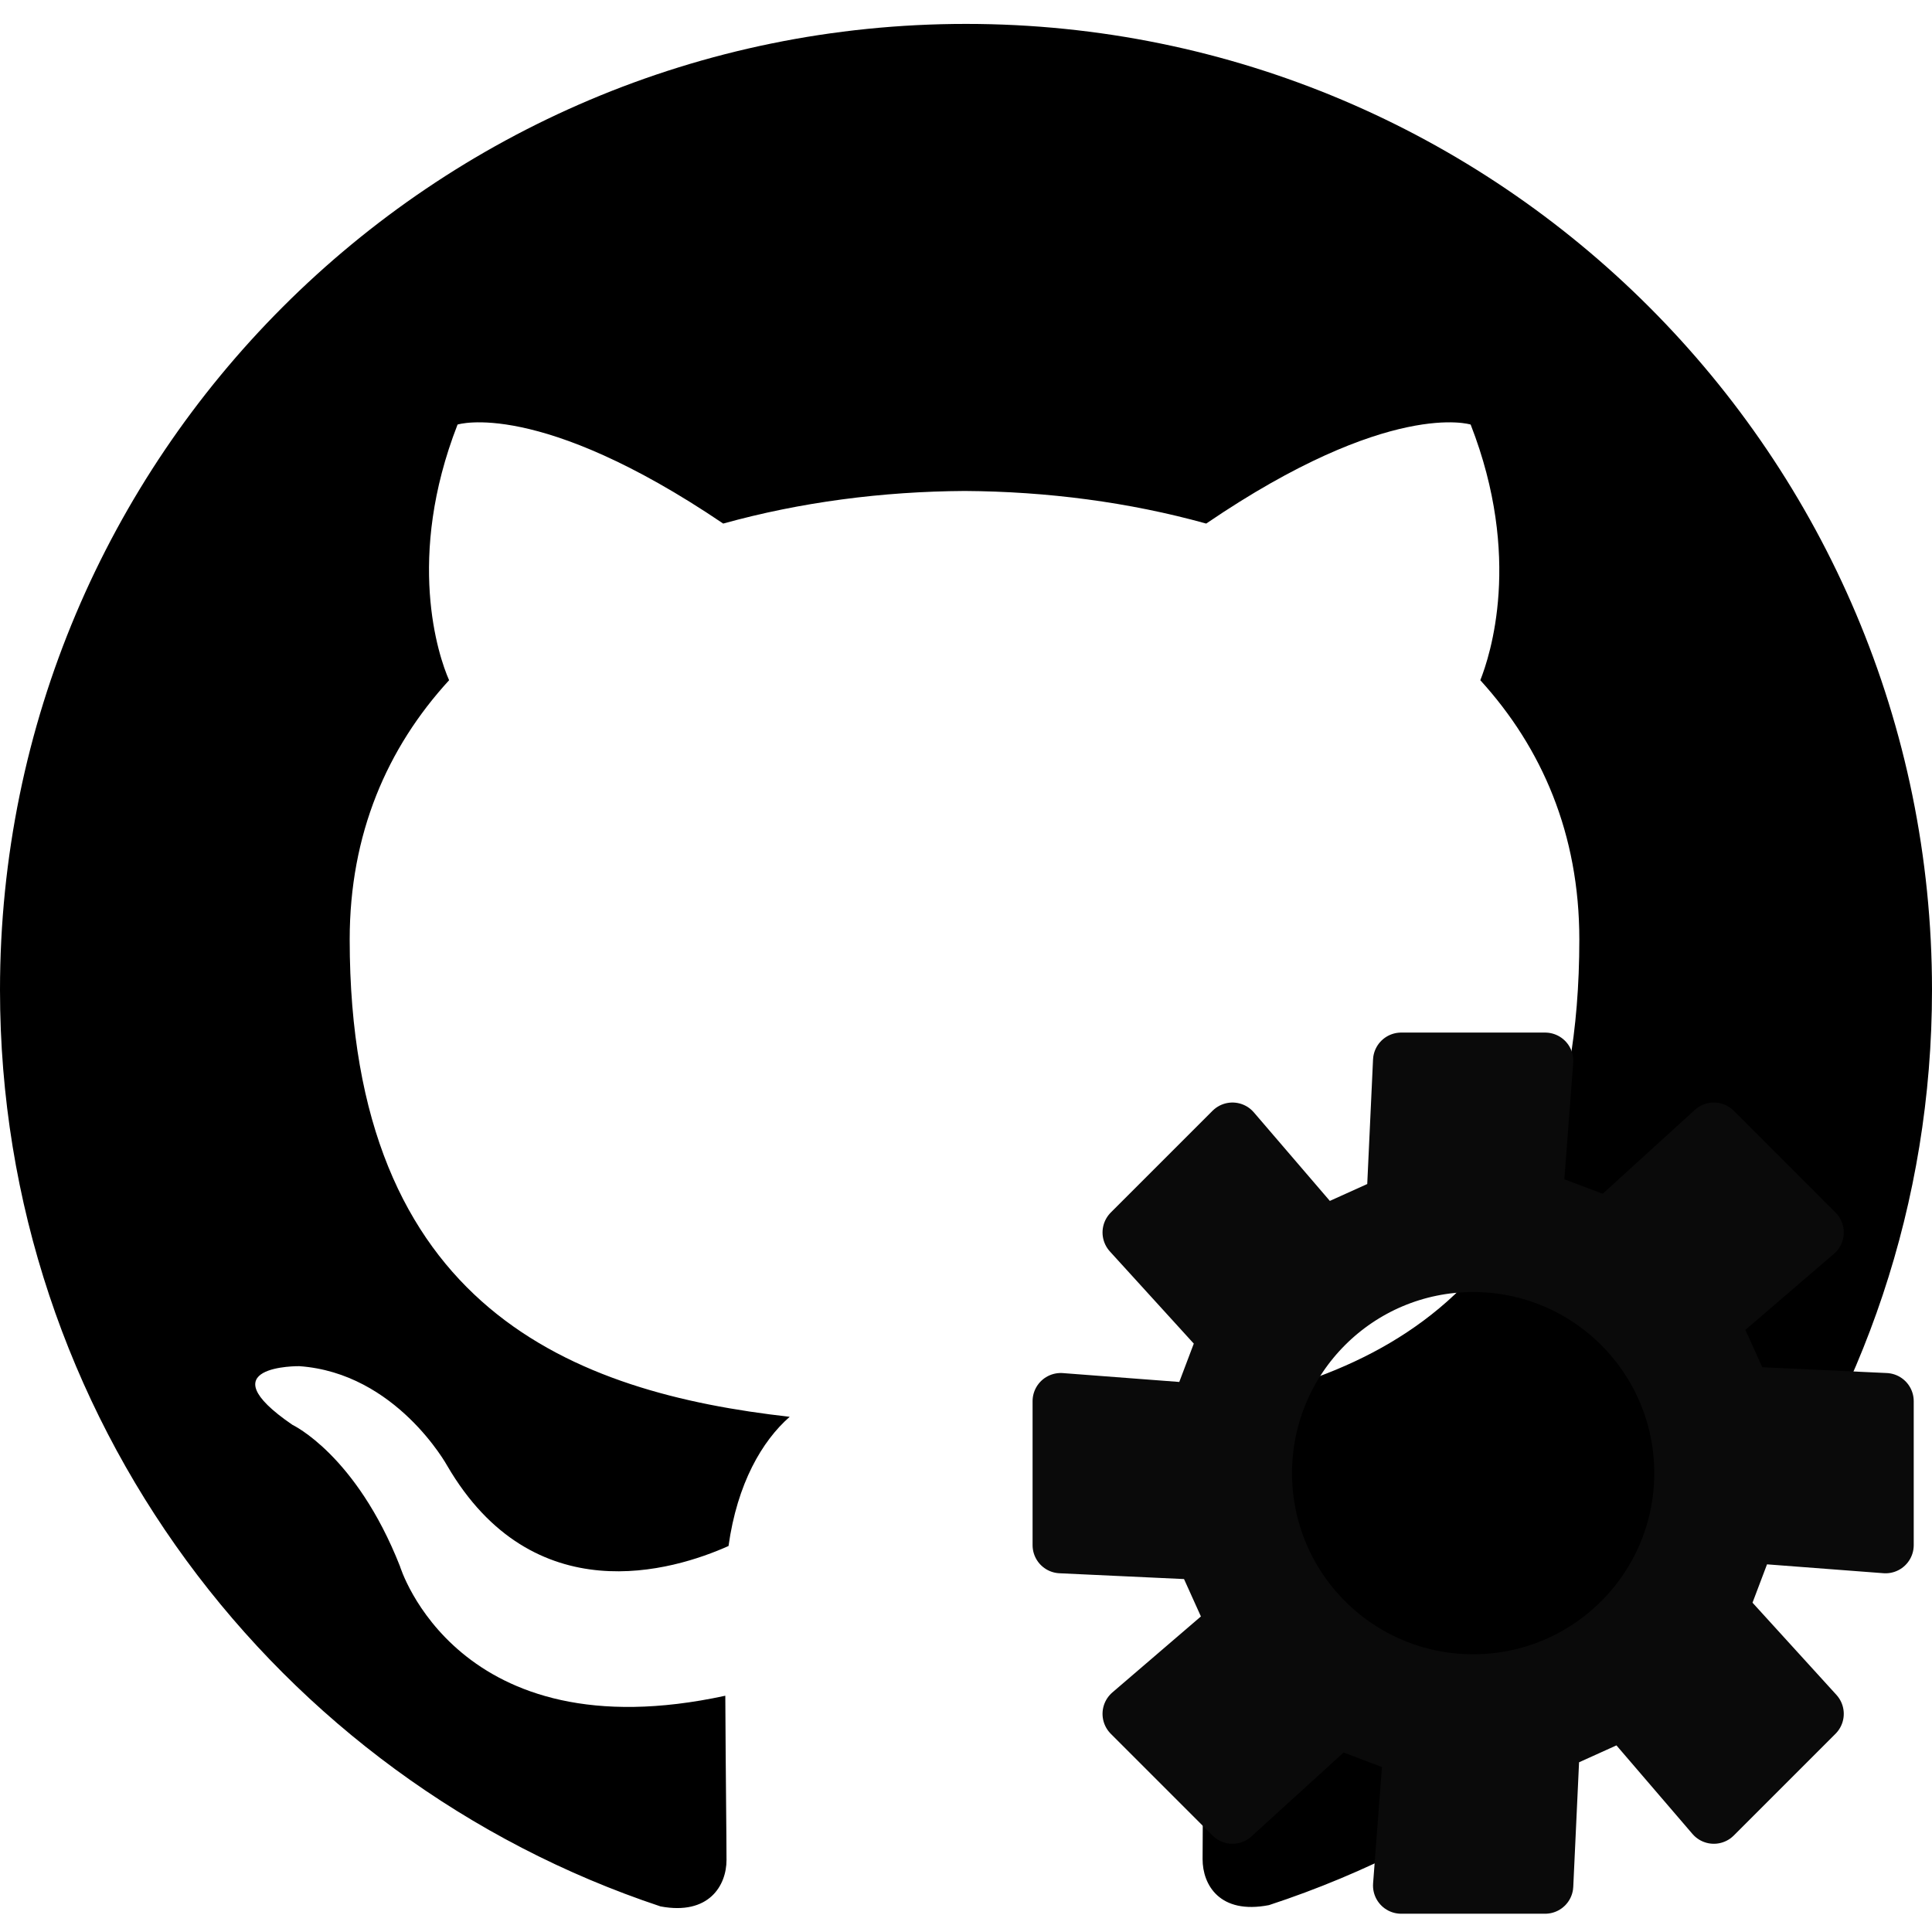
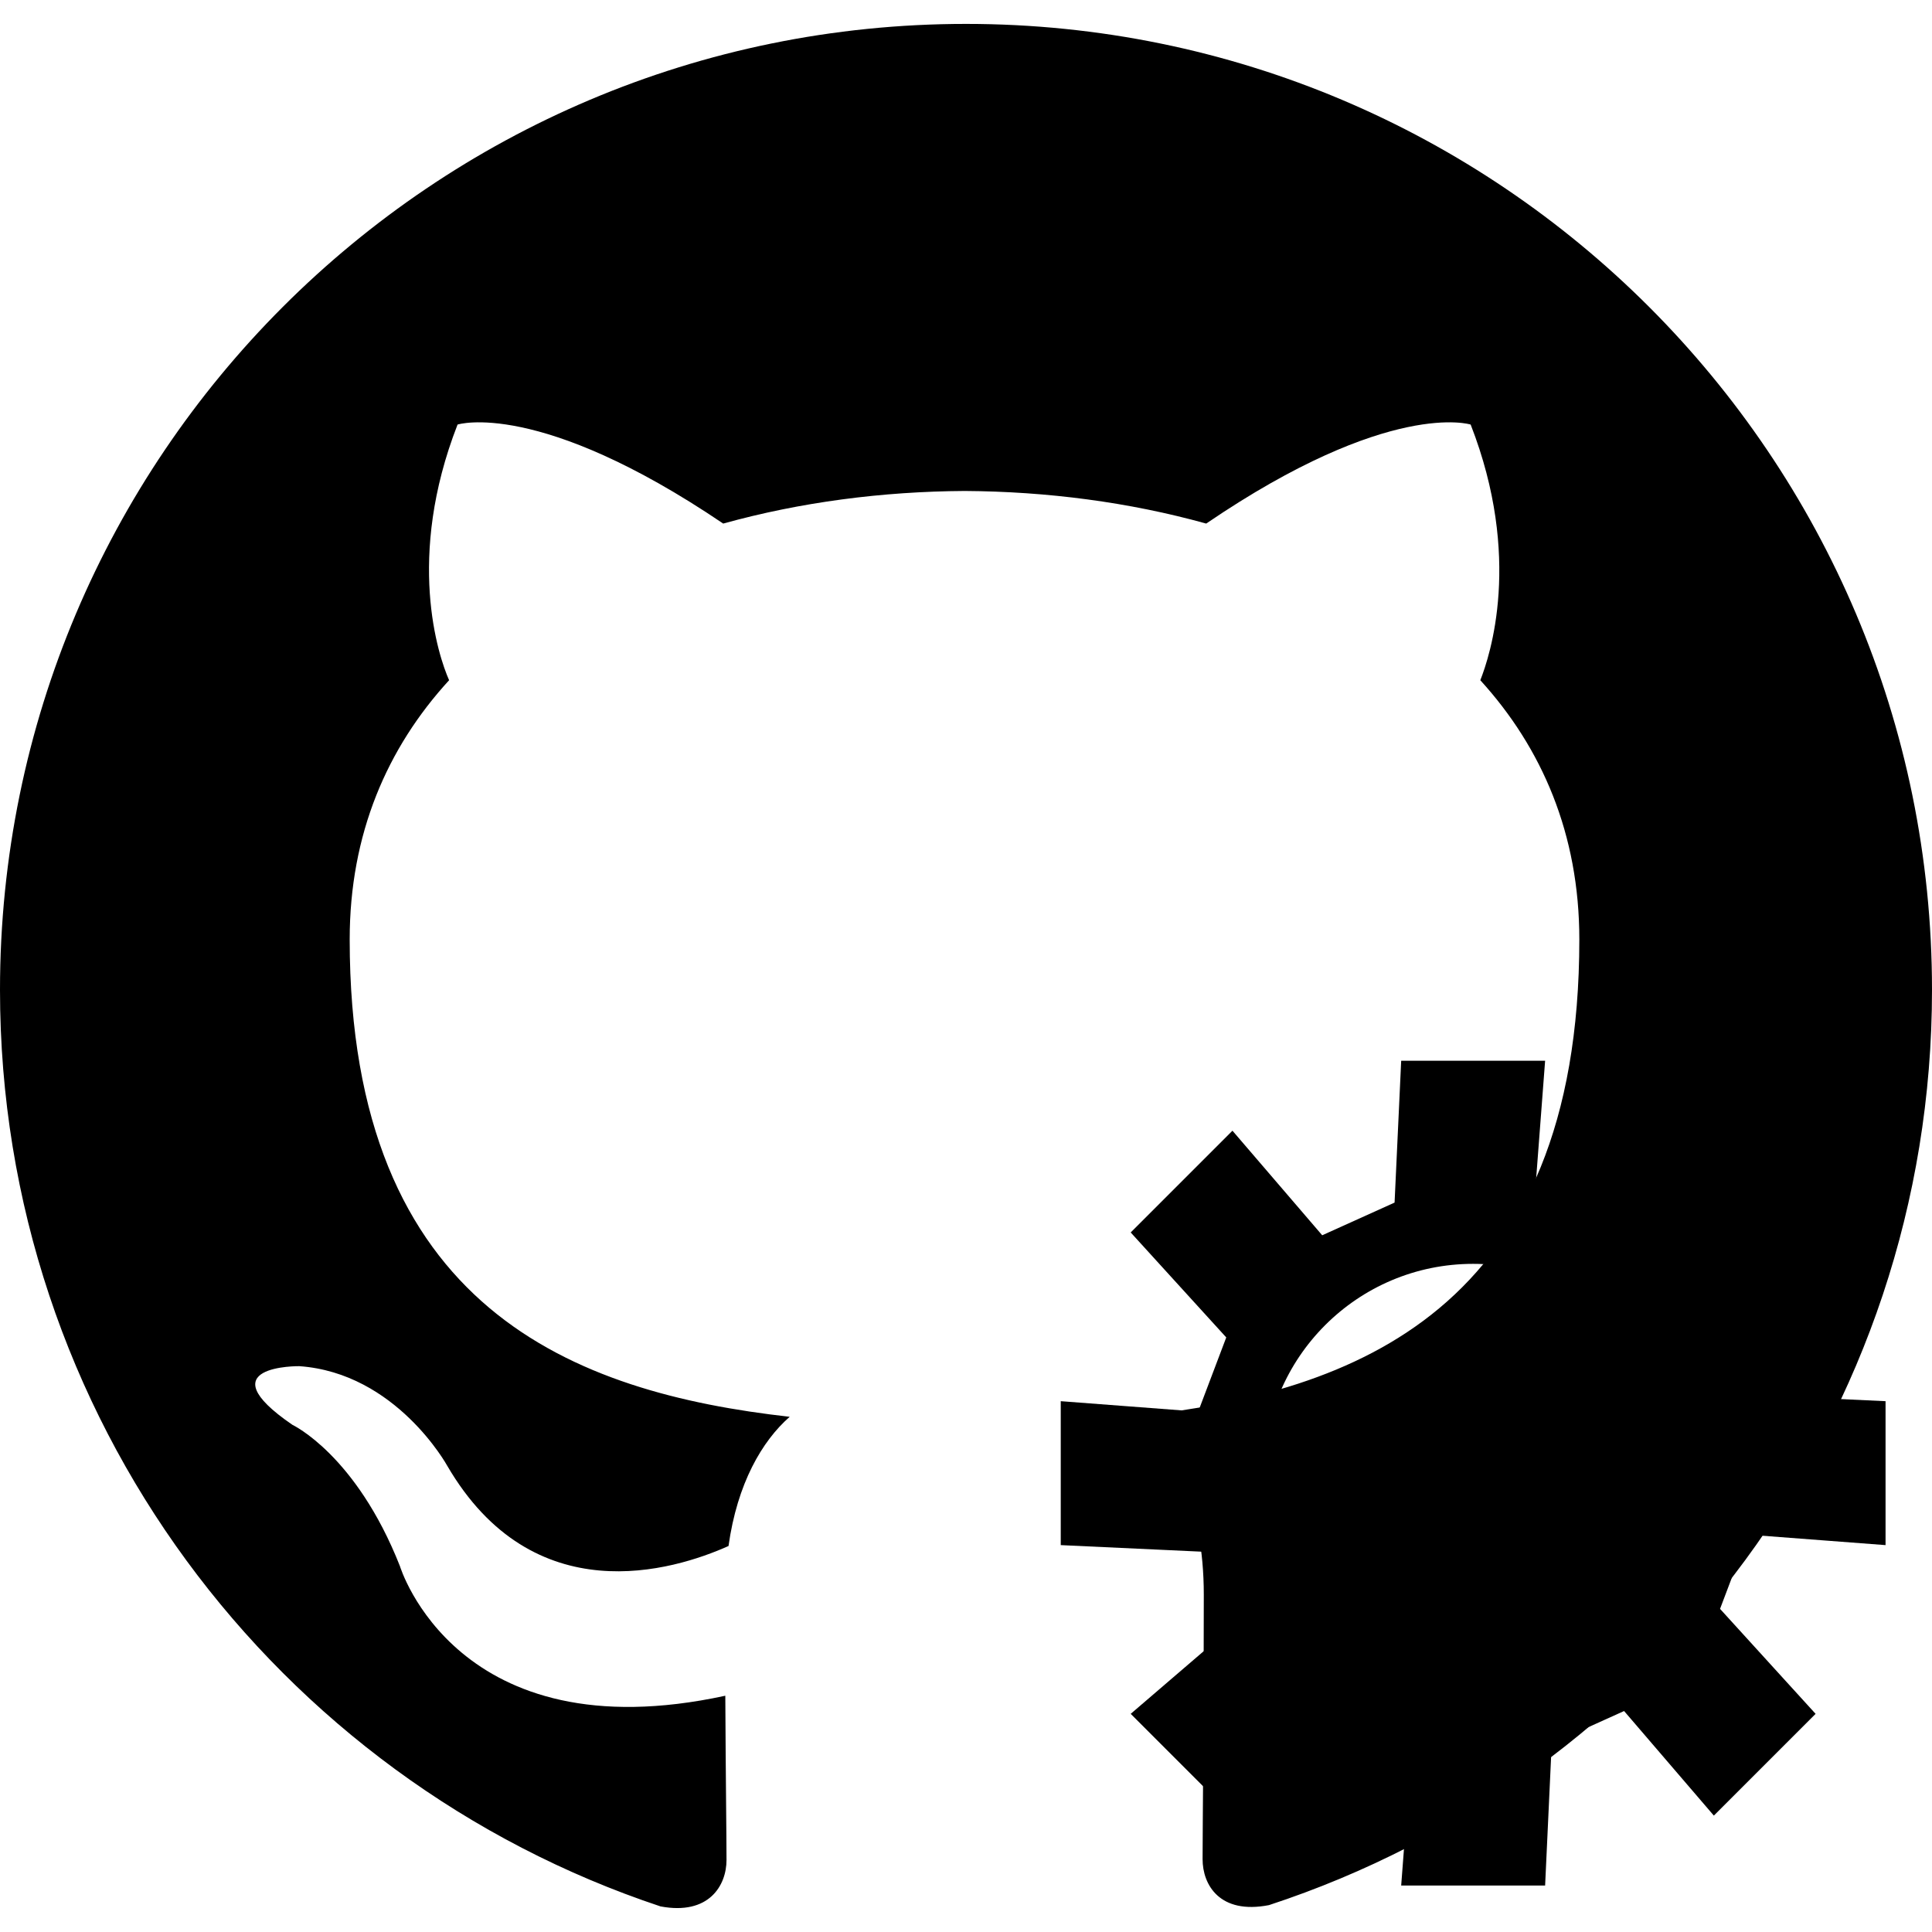
<svg xmlns="http://www.w3.org/2000/svg" viewBox="0 0 24 24" role="img">
  <path d="M12 .297c-6.63 0-12 5.373-12 12 0 5.303 3.438 9.8 8.205 11.385.6.113.82-.258.82-.577 0-.285-.01-1.04-.015-2.04-3.338.724-4.042-1.61-4.042-1.61C4.422 18.07 3.633 17.7 3.633 17.7c-1.087-.744.084-.729.084-.729 1.205.084 1.838 1.236 1.838 1.236 1.07 1.835 2.809 1.305 3.495.998.108-.776.417-1.305.76-1.605-2.665-.3-5.466-1.332-5.466-5.93 0-1.31.465-2.38 1.235-3.22-.135-.303-.54-1.523.105-3.176 0 0 1.005-.322 3.3 1.23.96-.267 1.98-.399 3-.405 1.02.006 2.04.138 3 .405 2.28-1.552 3.285-1.23 3.285-1.23.645 1.653.24 2.873.12 3.176.765.84 1.23 1.91 1.23 3.22 0 4.61-2.805 5.625-5.475 5.92.42.36.81 1.096.81 2.22 0 1.606-.015 2.896-.015 3.286 0 .315.21.69.825.57C20.565 22.092 24 17.592 24 12.297c0-6.627-5.373-12-12-12" />
-   <path d="M21.661 17.324L23.423 17.406L23.423 19.194L21.716 19.064L21.367 19.986L22.554 21.290L21.290 22.554L20.175 21.255L19.276 21.661L19.194 23.423L17.406 23.423L17.536 21.716L16.614 21.367L15.310 22.554L14.046 21.290L15.345 20.175L14.939 19.276L13.177 19.194L13.177 17.406L14.884 17.536L15.233 16.614L14.046 15.310L15.310 14.046L16.425 15.345L17.324 14.939L17.406 13.177L19.194 13.177L19.064 14.884L19.986 15.233L21.290 14.046L22.554 15.310L21.255 16.425ZM15.700 18.300A2.600 2.600 0 1 0 20.900 18.300A2.600 2.600 0 1 0 15.700 18.300Z" fill="#0a0a0a" stroke="#0a0a0a" stroke-width="0.7" stroke-linejoin="round" fill-rule="evenodd" />
+   <path d="M21.661 17.324L23.423 17.406L23.423 19.194L21.716 19.064L21.367 19.986L22.554 21.290L21.290 22.554L20.175 21.255L19.276 21.661L19.194 23.423L17.406 23.423L17.536 21.716L16.614 21.367L15.310 22.554L14.046 21.290L15.345 20.175L14.939 19.276L13.177 19.194L13.177 17.406L14.884 17.536L15.233 16.614L14.046 15.310L15.310 14.046L16.425 15.345L17.324 14.939L17.406 13.177L19.194 13.177L19.064 14.884L19.986 15.233L21.290 14.046L22.554 15.310L21.255 16.425ZM15.700 18.300A2.600 2.600 0 1 0 20.900 18.300A2.600 2.600 0 1 0 15.700 18.300Z" fill="currentColor" fill-rule="evenodd" />
</svg>
